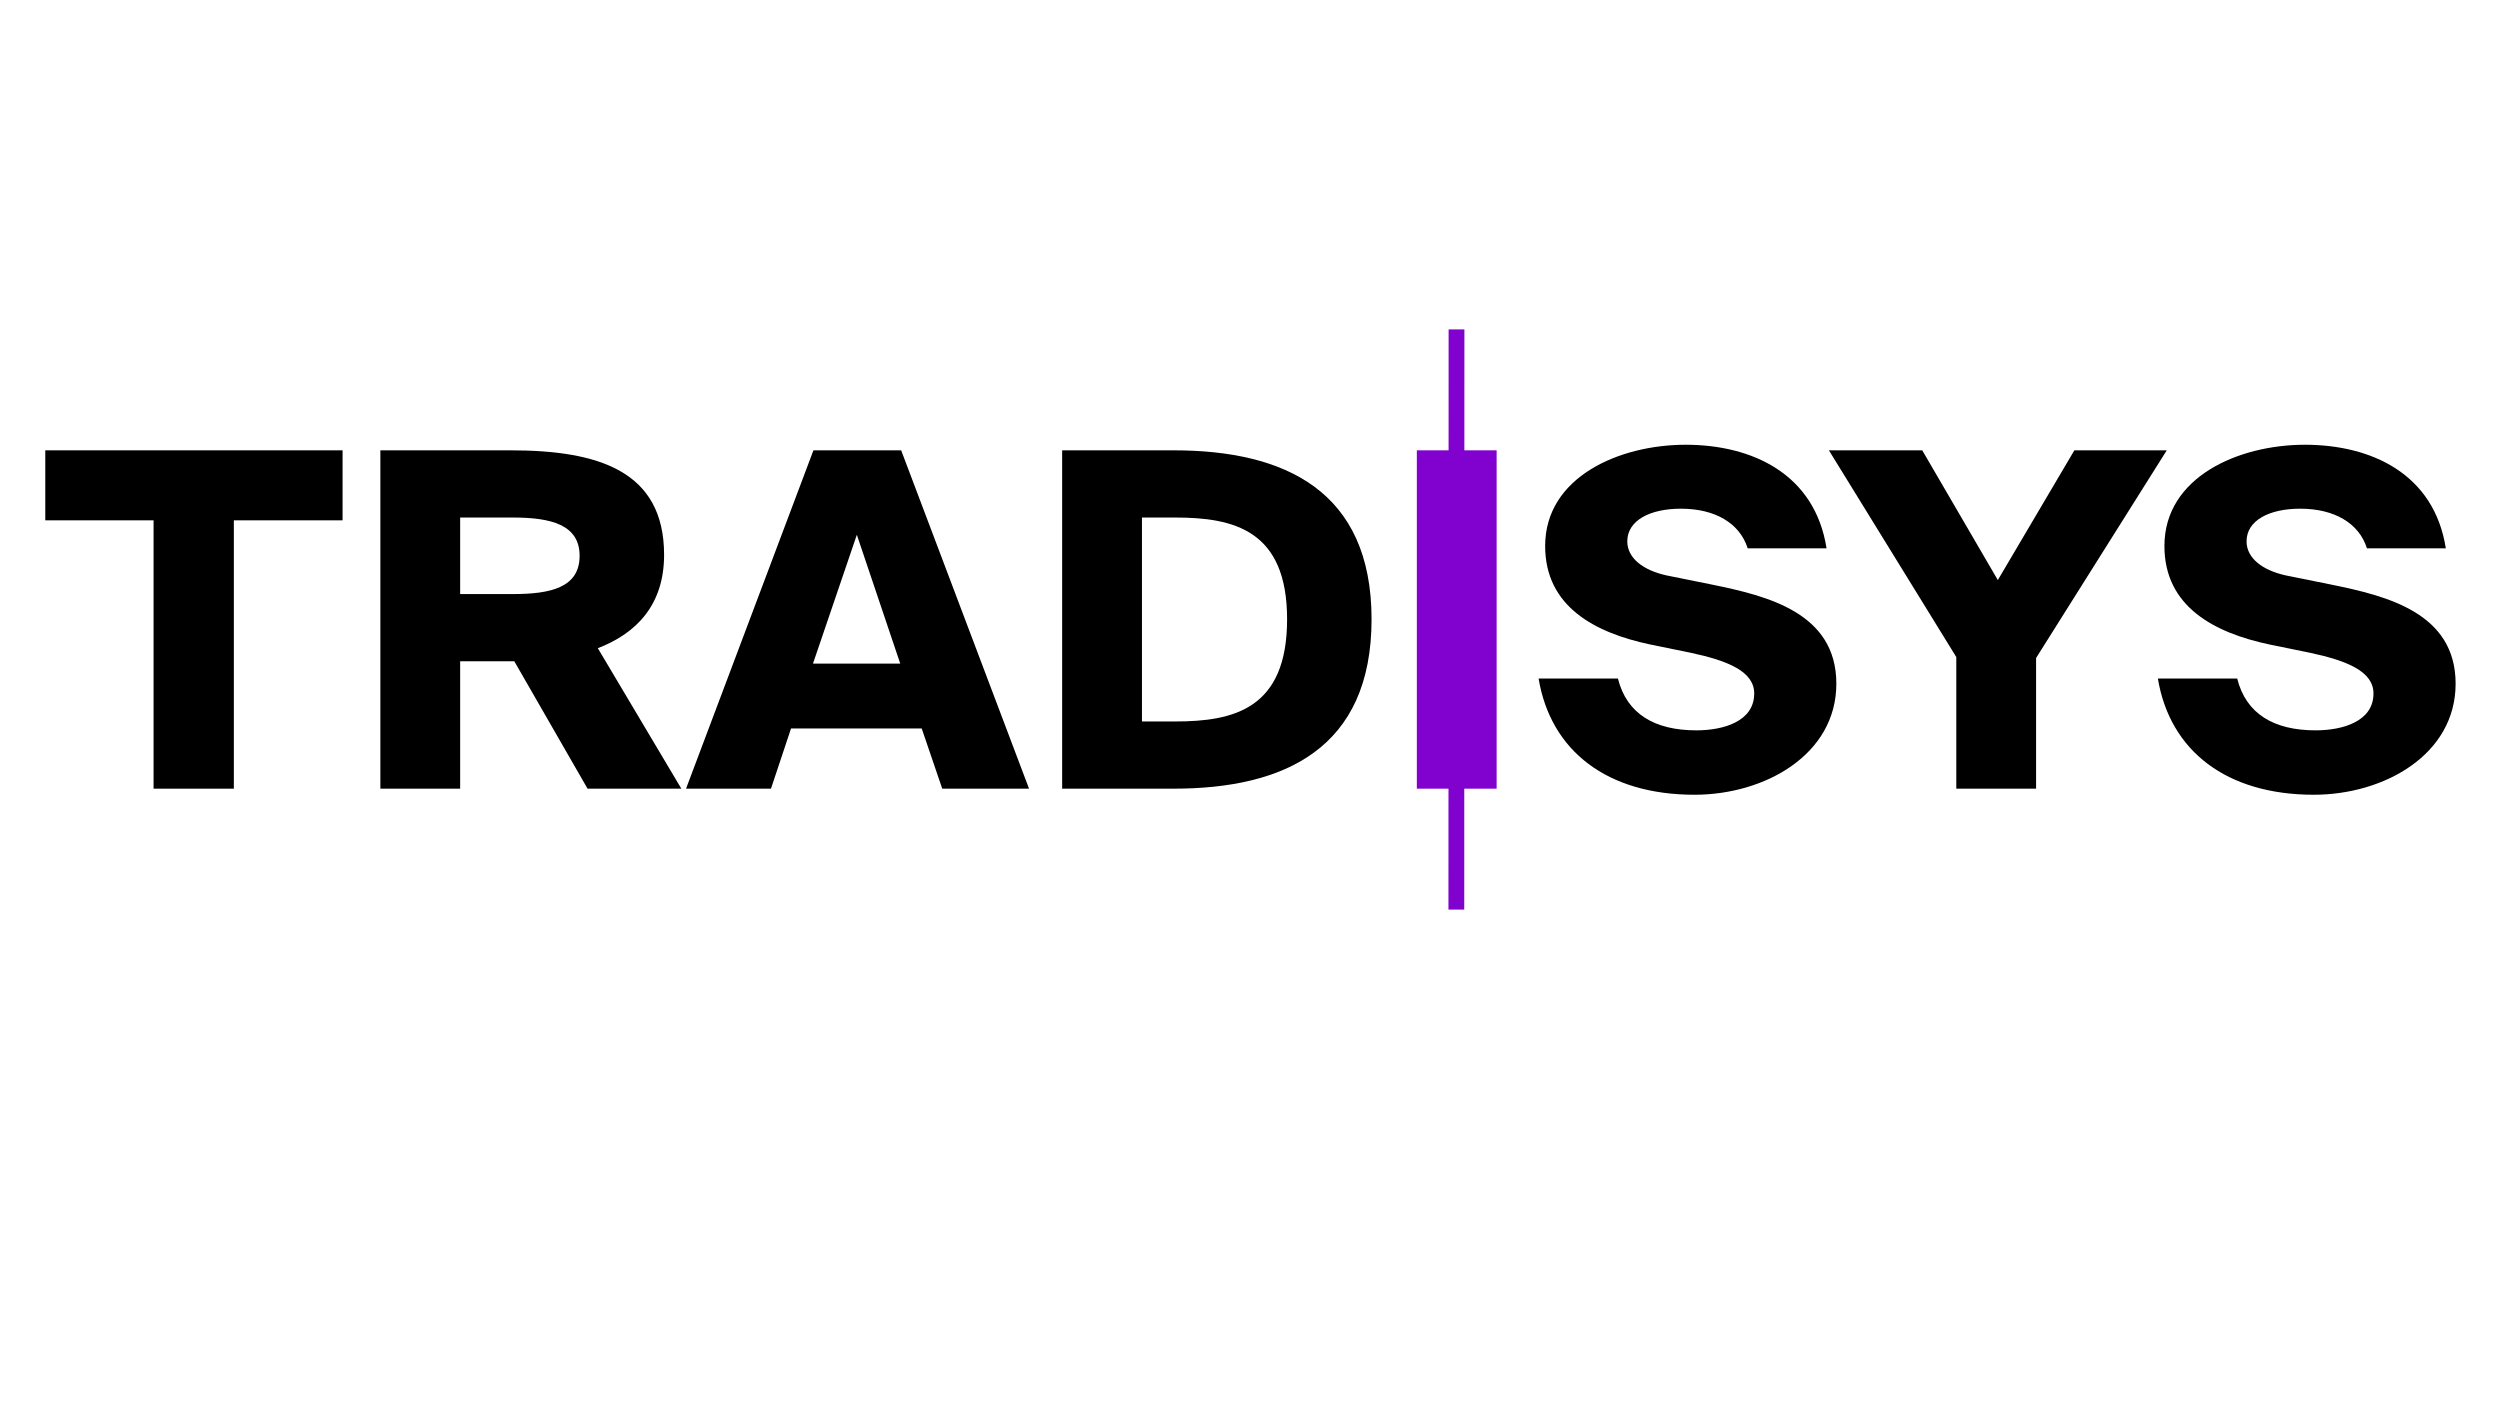
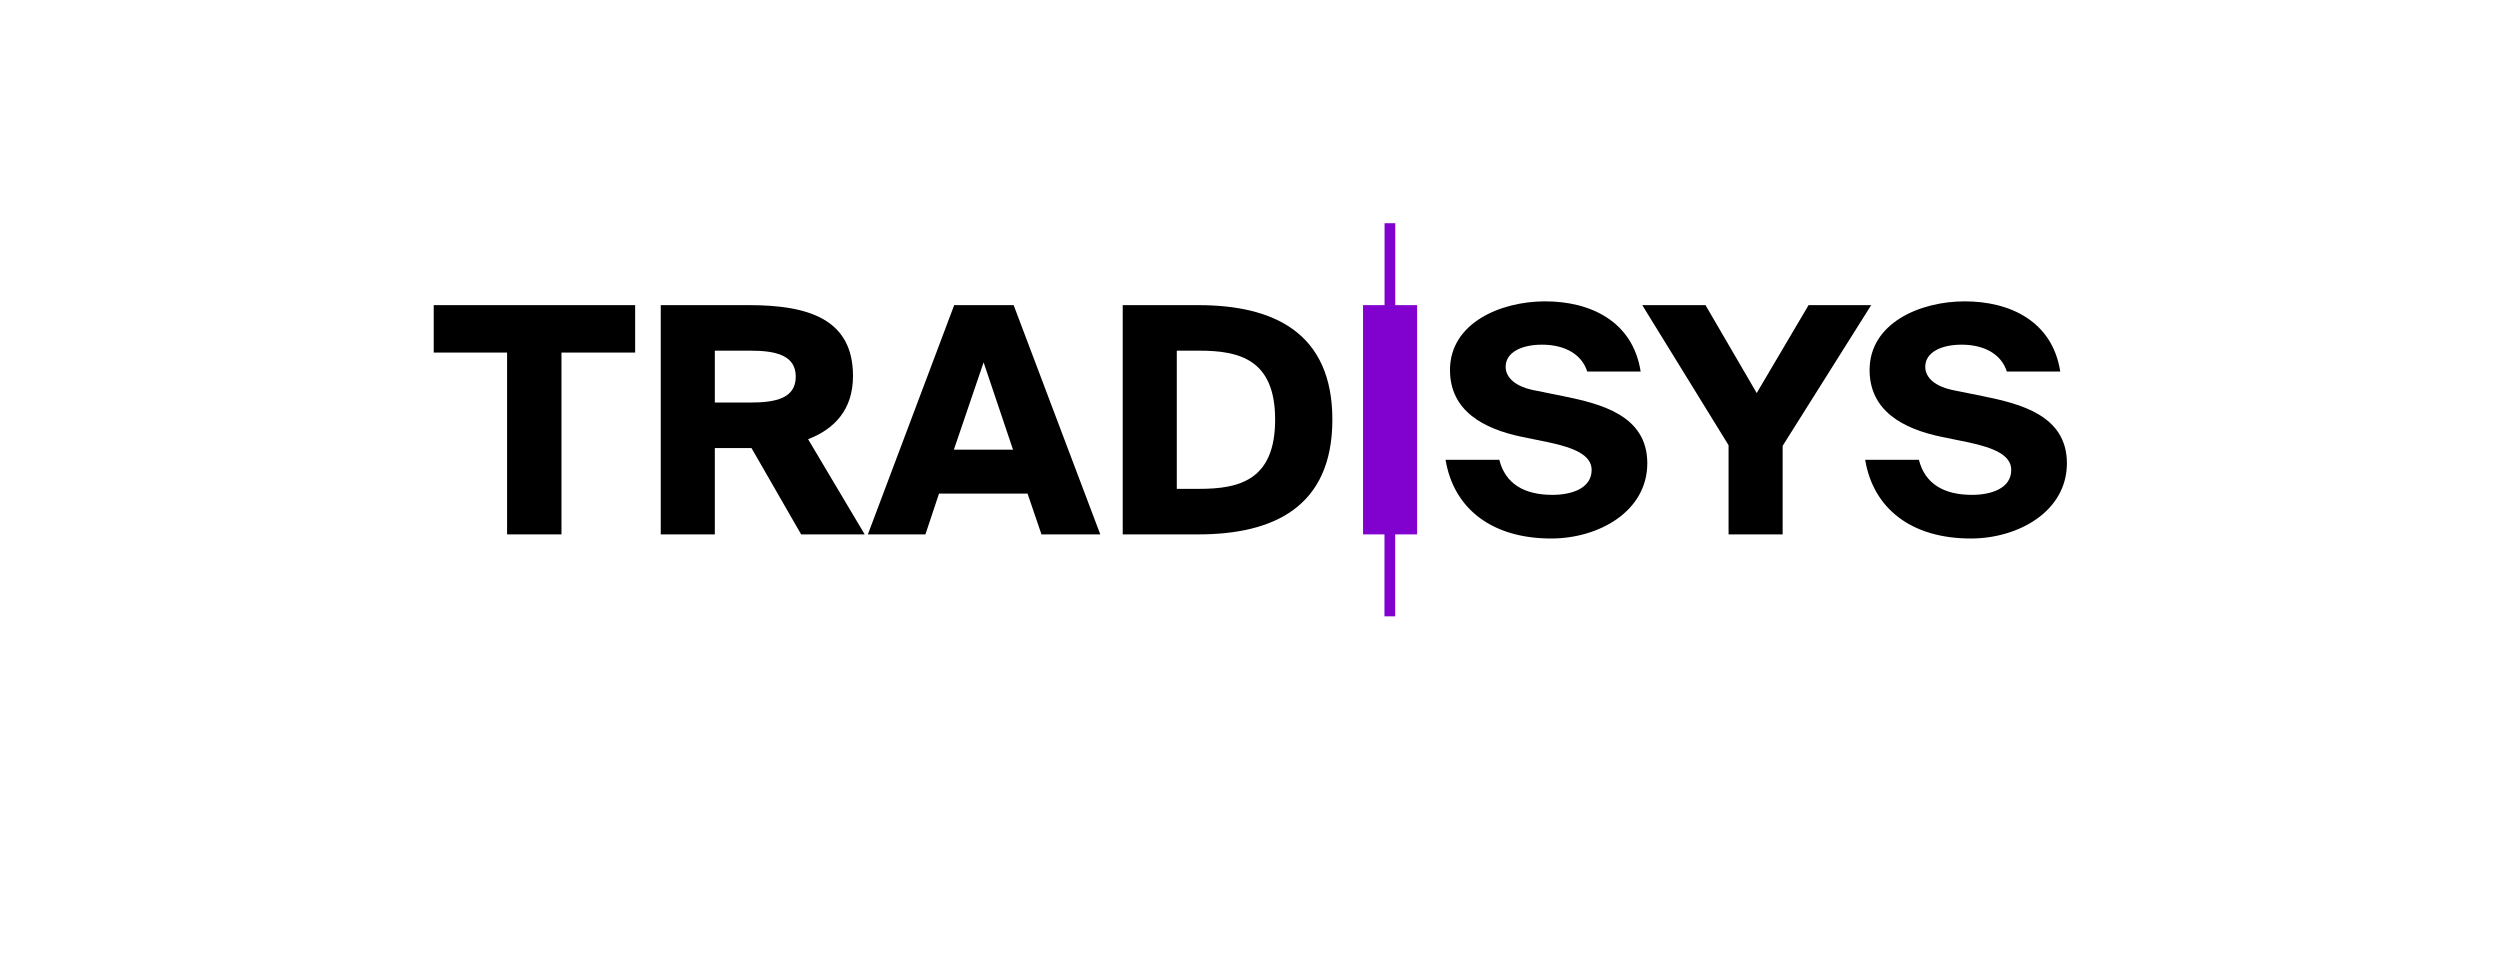
- <svg xmlns="http://www.w3.org/2000/svg" version="1.2" baseProfile="tiny" id="Layer_1" x="0px" y="0px" viewBox="0 0 1366 768" xml:space="preserve">
+ <svg xmlns="http://www.w3.org/2000/svg" version="1.2" baseProfile="tiny" id="Layer_1" x="0px" y="0px" width="336" height="128" viewBox="0 0 1366 768" xml:space="preserve">
  <g>
    <path d="M24.75,284.31v-38.25h162.43v38.25h-59.41v146.62H83.91V284.31H24.75z" />
    <path d="M251.43,361.32v69.61h-43.6V246.06h71.14c47.94,0,83.89,11.22,83.89,57.12c0,27.28-15.04,42.84-36.21,51l45.64,76.75   h-51.25l-40.03-69.61H251.43z M251.43,324.6h28.81c20.65,0,36.46-3.57,36.46-20.91c0-17.08-15.81-20.91-36.46-20.91h-28.81V324.6z" />
    <path d="M492.4,246.06l69.87,184.87h-47.43l-11.22-32.89h-71.4l-10.96,32.89h-46.41l69.61-184.87H492.4z M491.89,362.59   l-23.71-70.38l-23.97,70.38H491.89z" />
    <path d="M749.42,338.37c0,70.63-47.68,92.56-108.12,92.56h-60.94V246.06h60.94C701.74,246.06,749.42,267.99,749.42,338.37z    M623.97,282.78v111.43h18.1c32.13,0,61.2-6.88,61.2-55.84c0-48.7-29.07-55.59-61.2-55.59H623.97z" />
    <path fill="#8102CE" d="M774.16,430.93V246.06h15.77h27.83v184.87H774.16z" />
    <path d="M889.15,295.79c0,9.18,8.67,15.81,21.42,18.61l25.24,5.1c29.83,6.12,67.57,15.3,67.57,54.06s-39.01,60.69-77.52,60.69   c-47.43,0-78.54-23.71-85.17-63.49h43.35c4.84,19.38,20.14,28.3,42.84,28.3c14.79,0,31.62-4.85,31.62-20.15   c0-11.98-14.28-17.85-34.42-22.18l-22.44-4.59c-30.09-6.37-57.37-20.65-57.37-53.8c0-37.74,40.54-55.33,76.75-55.33   c36.21,0,70.63,15.81,77.01,56.61h-43.09c-4.33-13.77-17.85-21.67-36.46-21.67C901.65,277.94,889.15,284.31,889.15,295.79z" />
    <path d="M1091.61,316.95l41.82-70.89h50.49l-71.4,113.47v71.4h-43.6v-71.91l-69.61-112.96h51L1091.61,316.95z" />
    <path d="M1227.52,295.79c0,9.18,8.67,15.81,21.42,18.61l25.24,5.1c29.83,6.12,67.57,15.3,67.57,54.06s-39.01,60.69-77.52,60.69   c-47.43,0-78.54-23.71-85.17-63.49h43.35c4.84,19.38,20.14,28.3,42.84,28.3c14.79,0,31.62-4.85,31.62-20.15   c0-11.98-14.28-17.85-34.42-22.18l-22.44-4.59c-30.09-6.37-57.37-20.65-57.37-53.8c0-37.74,40.54-55.33,76.75-55.33   c36.21,0,70.63,15.81,77.01,56.61h-43.09c-4.33-13.77-17.85-21.67-36.46-21.67C1240.01,277.94,1227.52,284.31,1227.52,295.79z" />
  </g>
  <path fill="#8102CE" d="M732,58" />
  <path fill="#8102CE" d="M791,177" />
  <polyline fill="#8102CE" points="791.43,497 791.52,180 800.15,180 800.06,497 " />
</svg>
